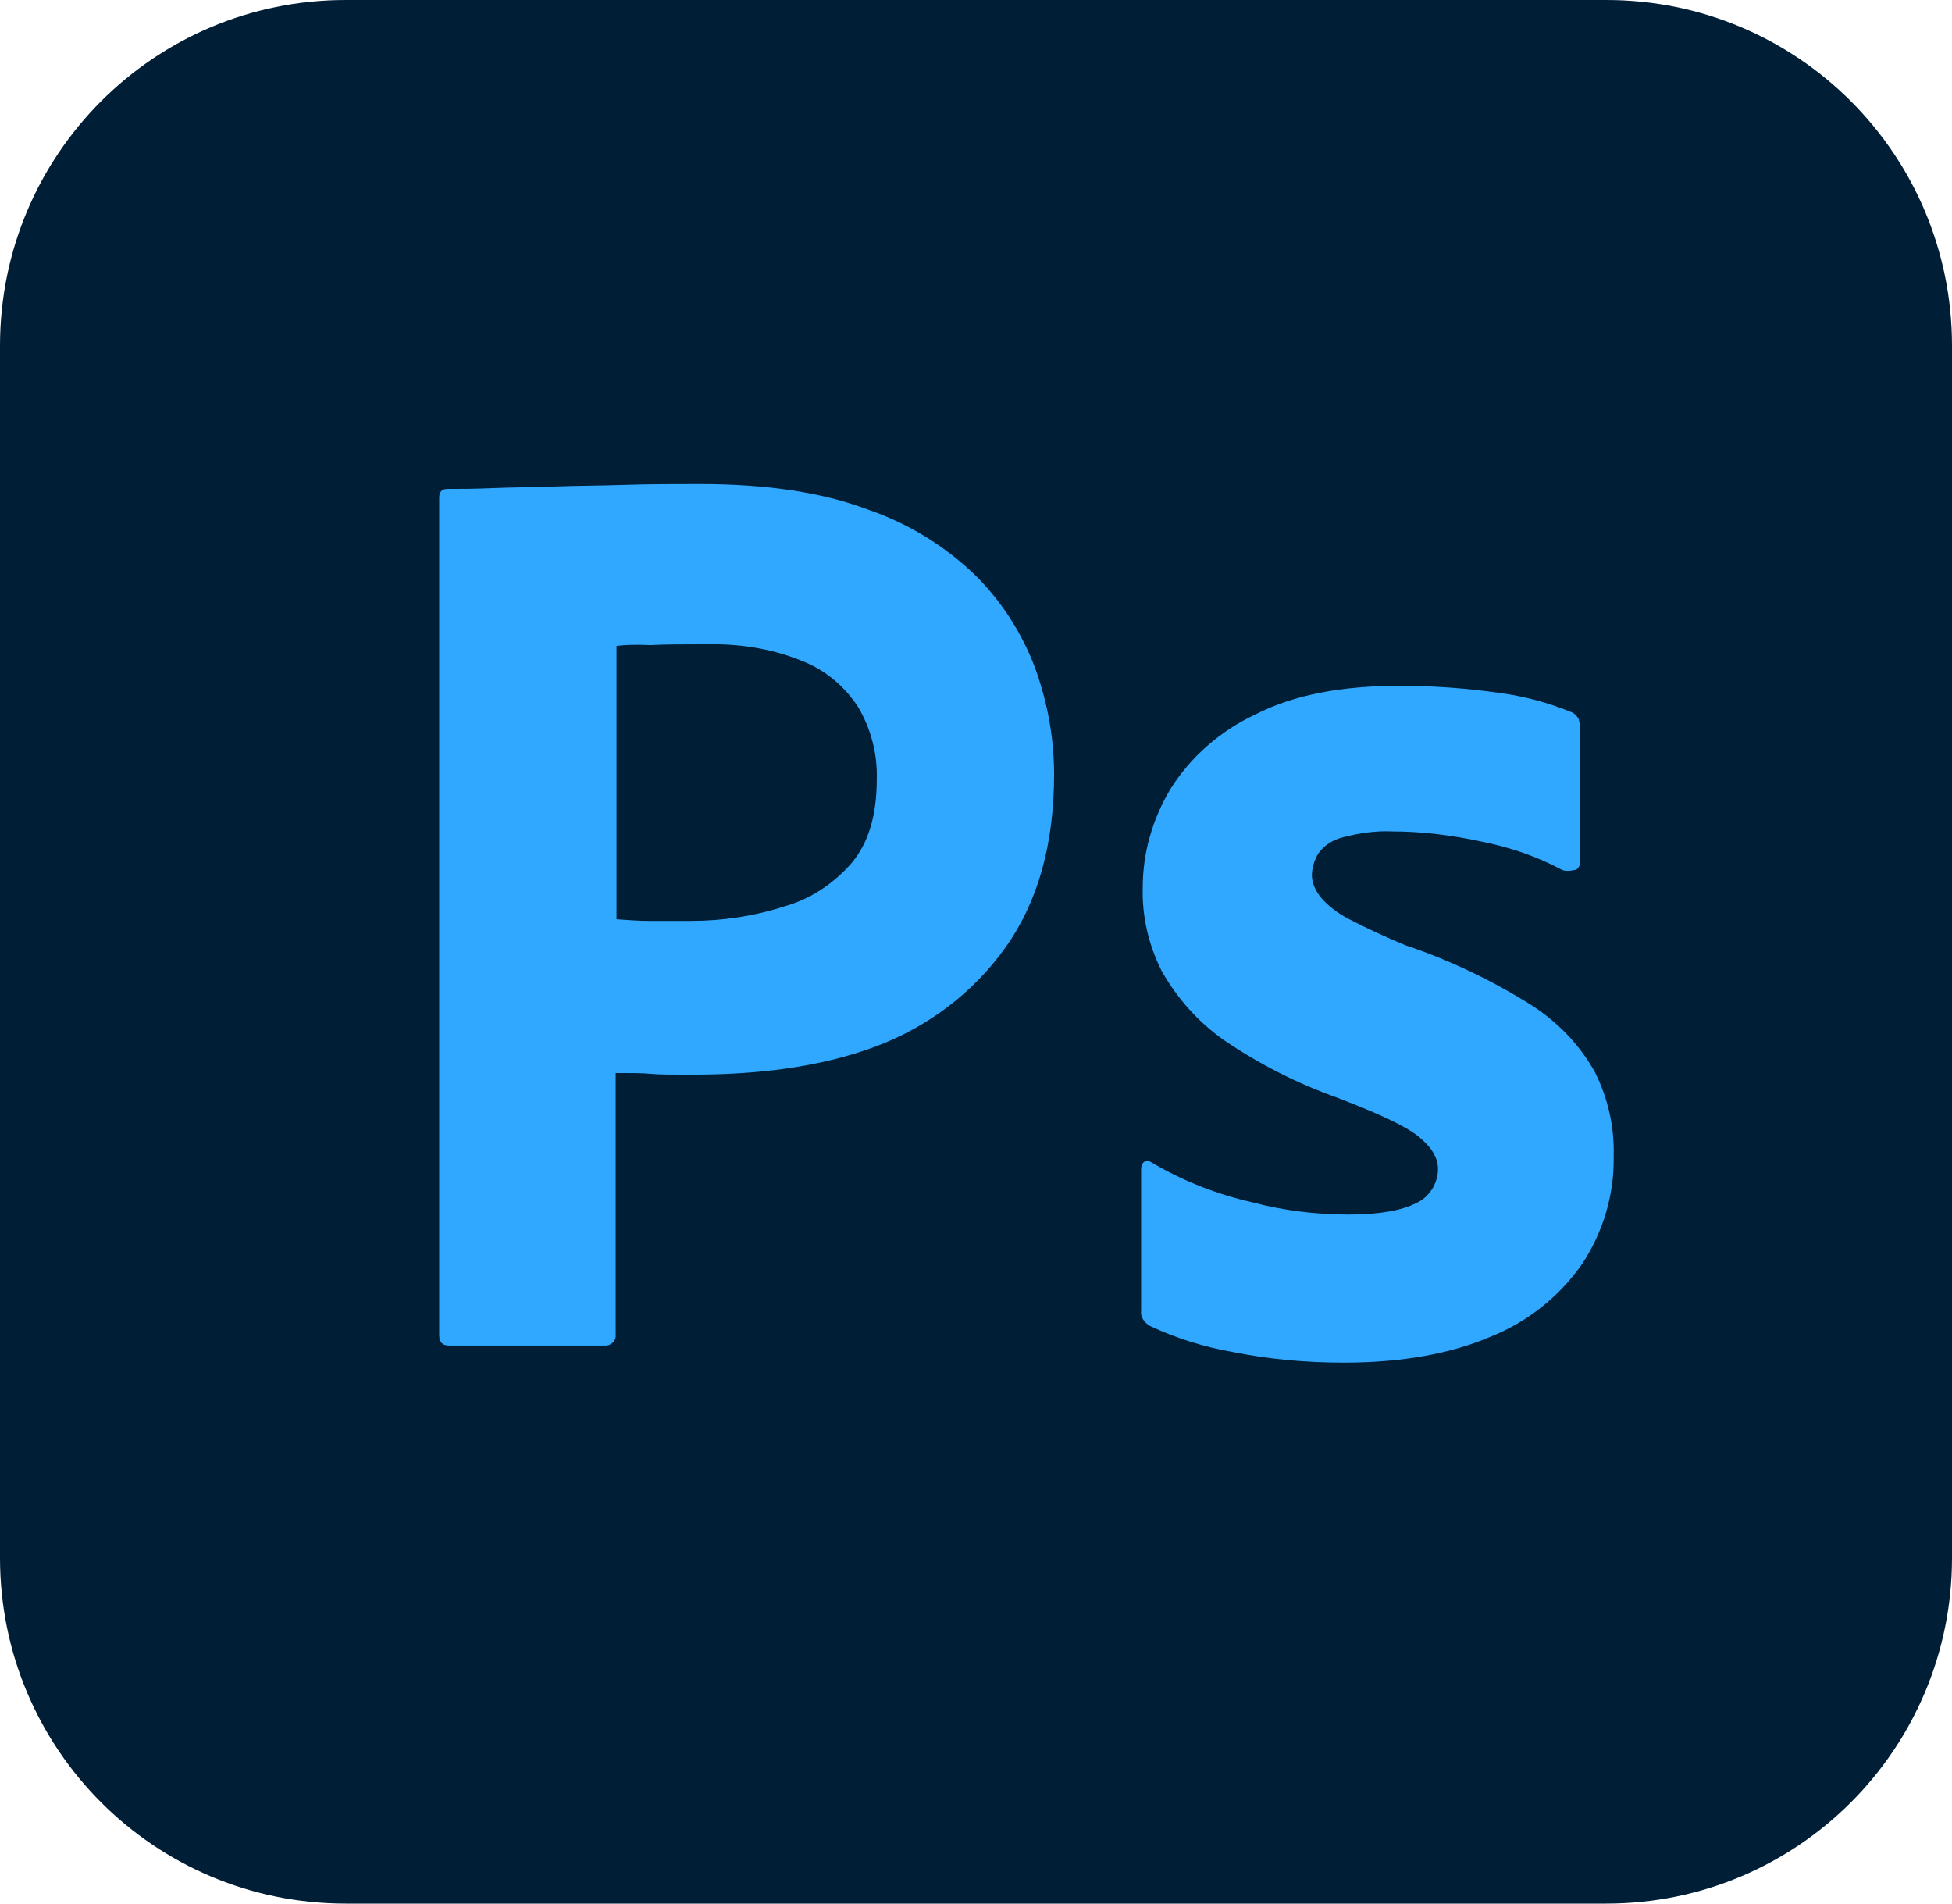
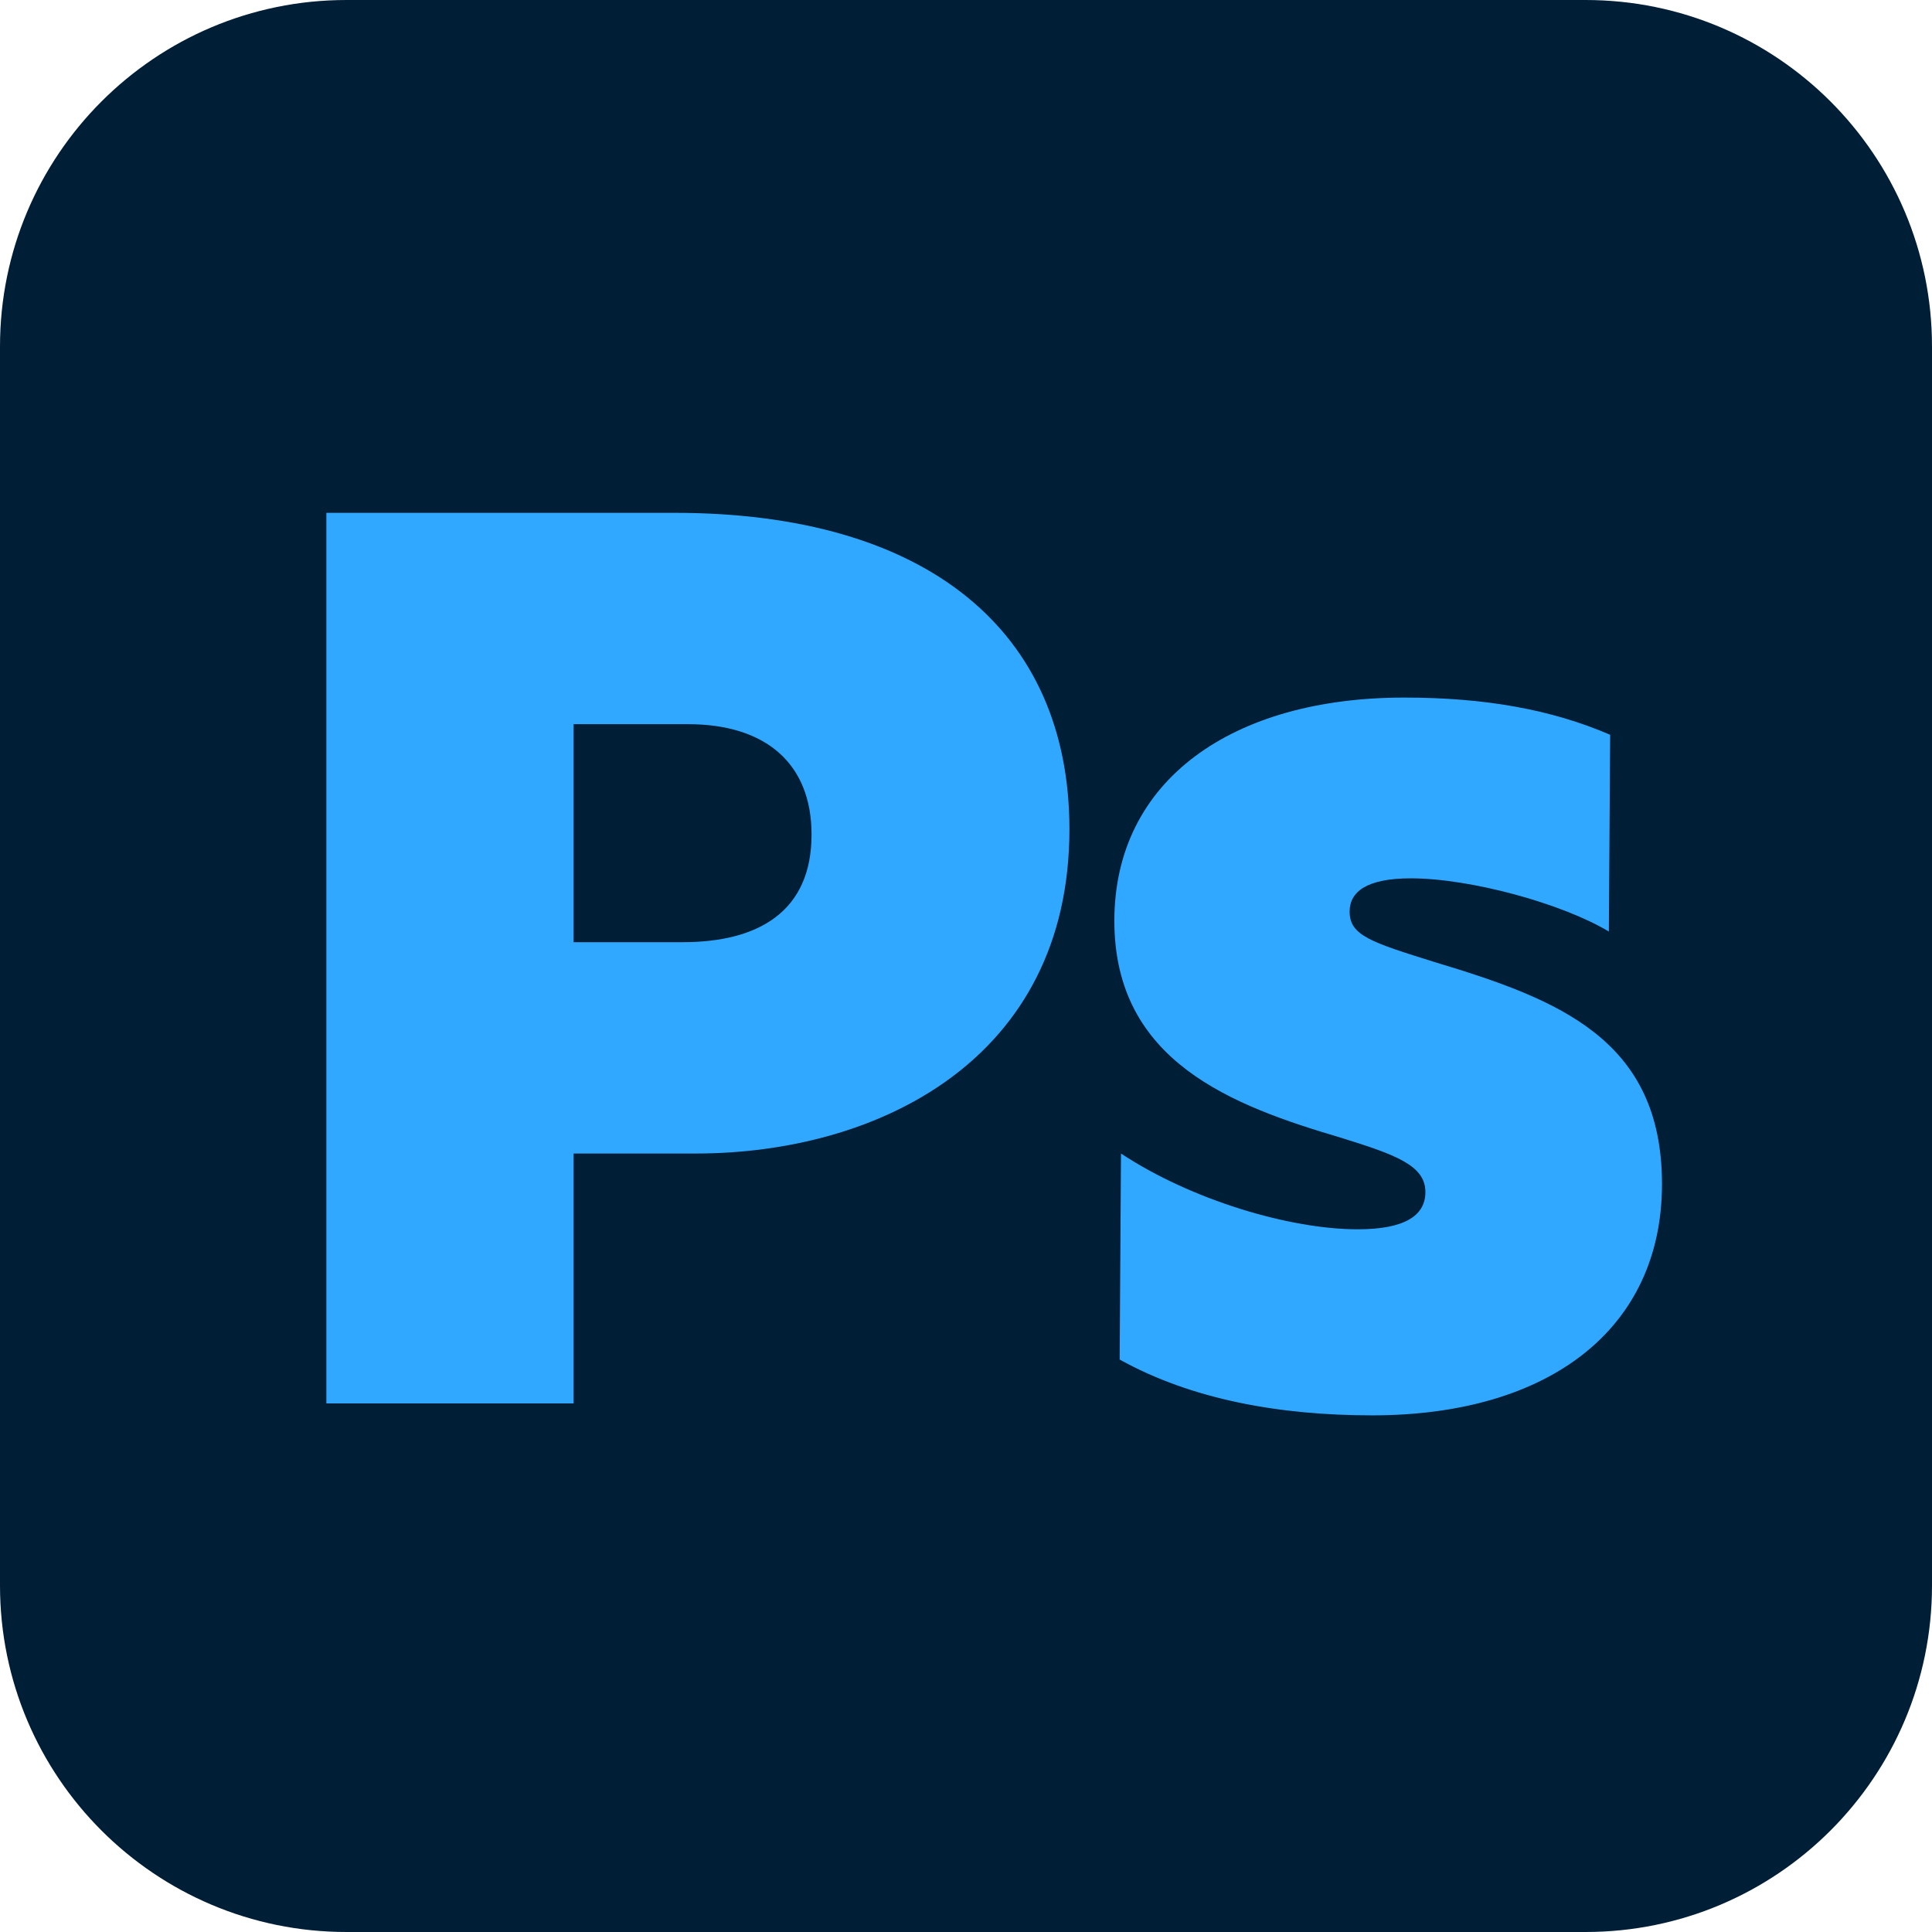
- <svg xmlns="http://www.w3.org/2000/svg" version="1.1" id="Layer_1" x="0px" y="0px" viewBox="0 0 240 234" style="enable-background:new 0 0 240 234;" xml:space="preserve">
-   <style type="text/css">
- 	.st0{fill:#001E36;}
- 	.st1{fill:#31A8FF;}
- </style>
-   <g id="Layer_2_1_">
-     <g id="Surfaces">
-       <g id="Photo_Surface">
-         <g id="Outline_no_shadow">
-           <path class="st0" d="M42.5,0h155C221,0,240,19,240,42.5v149c0,23.5-19,42.5-42.5,42.5h-155C19,234,0,215,0,191.5v-149      C0,19,19,0,42.5,0z" />
-         </g>
-       </g>
-     </g>
-     <g id="Outlined_Mnemonics_Logos">
-       <g id="Ps">
-         <path class="st1" d="M54,164.1V61.2c0-0.7,0.3-1.1,1-1.1c1.7,0,3.3,0,5.6-0.1c2.4-0.1,4.9-0.1,7.6-0.2c2.7-0.1,5.6-0.1,8.7-0.2     c3.1-0.1,6.1-0.1,9.1-0.1c8.2,0,15,1,20.6,3.1c5,1.7,9.6,4.5,13.4,8.2c3.2,3.2,5.7,7.1,7.3,11.4c1.5,4.2,2.3,8.5,2.3,13     c0,8.6-2,15.7-6,21.3c-4,5.6-9.6,9.8-16.1,12.2c-6.8,2.5-14.3,3.4-22.5,3.4c-2.4,0-4,0-5-0.1c-1-0.1-2.4-0.1-4.3-0.1v32.1     c0.1,0.7-0.4,1.3-1.1,1.4c-0.1,0-0.2,0-0.4,0H55.2C54.4,165.4,54,165,54,164.1z M75.8,79.4V113c1.4,0.1,2.7,0.2,3.9,0.2H85     c3.9,0,7.8-0.6,11.5-1.8c3.2-0.9,6-2.8,8.2-5.3c2.1-2.5,3.1-5.9,3.1-10.3c0.1-3.1-0.7-6.2-2.3-8.9c-1.7-2.6-4.1-4.6-7-5.7     c-3.7-1.5-7.7-2.1-11.8-2c-2.6,0-4.9,0-6.8,0.1C77.9,79.2,76.5,79.3,75.8,79.4L75.8,79.4z" />
-         <path class="st1" d="M192,106.9c-3-1.6-6.2-2.7-9.6-3.4c-3.7-0.8-7.4-1.3-11.2-1.3c-2-0.1-4.1,0.2-6,0.7c-1.3,0.3-2.4,1-3.1,2     c-0.5,0.8-0.8,1.8-0.8,2.7c0,0.9,0.4,1.8,1,2.6c0.9,1.1,2.1,2,3.4,2.7c2.3,1.2,4.7,2.3,7.1,3.3c5.4,1.8,10.6,4.3,15.4,7.3     c3.3,2.1,6,4.9,7.9,8.3c1.6,3.2,2.4,6.7,2.3,10.3c0.1,4.7-1.3,9.4-3.9,13.3c-2.8,4-6.7,7.1-11.2,8.9c-4.9,2.1-10.9,3.2-18.1,3.2     c-4.6,0-9.1-0.4-13.6-1.3c-3.5-0.6-7-1.7-10.2-3.2c-0.7-0.4-1.2-1.1-1.1-1.9v-17.4c0-0.3,0.1-0.7,0.4-0.9     c0.3-0.2,0.6-0.1,0.9,0.1c3.9,2.3,8,3.9,12.4,4.9c3.8,1,7.8,1.5,11.8,1.5c3.8,0,6.5-0.5,8.3-1.4c1.6-0.7,2.7-2.4,2.7-4.2     c0-1.4-0.8-2.7-2.4-4c-1.6-1.3-4.9-2.8-9.8-4.7c-5.1-1.8-9.8-4.2-14.2-7.2c-3.1-2.2-5.7-5.1-7.6-8.5c-1.6-3.2-2.4-6.7-2.3-10.2     c0-4.3,1.2-8.4,3.4-12.1c2.5-4,6.2-7.2,10.5-9.2c4.7-2.4,10.6-3.5,17.7-3.5c4.1,0,8.3,0.3,12.4,0.9c3,0.4,5.9,1.2,8.6,2.3     c0.4,0.1,0.8,0.5,1,0.9c0.1,0.4,0.2,0.8,0.2,1.2v16.3c0,0.4-0.2,0.8-0.5,1C192.9,107.1,192.4,107.1,192,106.9z" />
-       </g>
-     </g>
+ <svg xmlns="http://www.w3.org/2000/svg" id="Calque_1" version="1.1" viewBox="0 0 1024 1024">
+   <defs>
+     <style>
+       .st0 {
+         fill: #001e36;
+       }
+ 
+       .st1 {
+         fill: #31a8ff;
+       }
+     </style>
+   </defs>
+   <g id="surface1">
+     <path class="st0" d="M840.36,0H183.64C82.22,0,0,82.22,0,183.64v656.72c0,101.42,82.22,183.64,183.64,183.64h656.72c101.42,0,183.64-82.22,183.64-183.64V183.64c0-101.42-82.22-183.64-183.64-183.64Z" />
+     <path class="st1" d="M357.57,271.81c133.87,0,209.25,62.7,209.25,167.68,0,122.59-102.16,171.9-197.98,171.9h-64.81v132.45h-131.05v-472.03h184.59ZM304.03,383.83v115.55h57.77c40.16,0,68.34-16.2,68.34-57.07,0-37.34-23.95-58.48-65.52-58.48h-60.59Z" />
+     <path class="st1" d="M593.45,720.59l.7-109.2c37.34,24.66,89.48,40.16,125.41,40.16,24.66,0,35.93-7.05,35.93-19.73,0-14.09-15.5-19.73-45.09-28.89-57.07-16.91-119.77-40.16-119.77-114.84s62.7-118.36,153.59-118.36c42.98,0,78.2,6.34,109.2,19.73l-.7,104.27c-24.66-14.8-73.27-28.19-104.98-28.19-23.25,0-32.41,7.05-32.41,17.62,0,12.68,11.27,16.2,45.09,26.77,65.52,19.73,120.47,40.86,120.47,117.65s-59.88,122.59-153.59,122.59c-49.32,0-95.81-8.45-133.86-29.59Z" />
  </g>
</svg>
